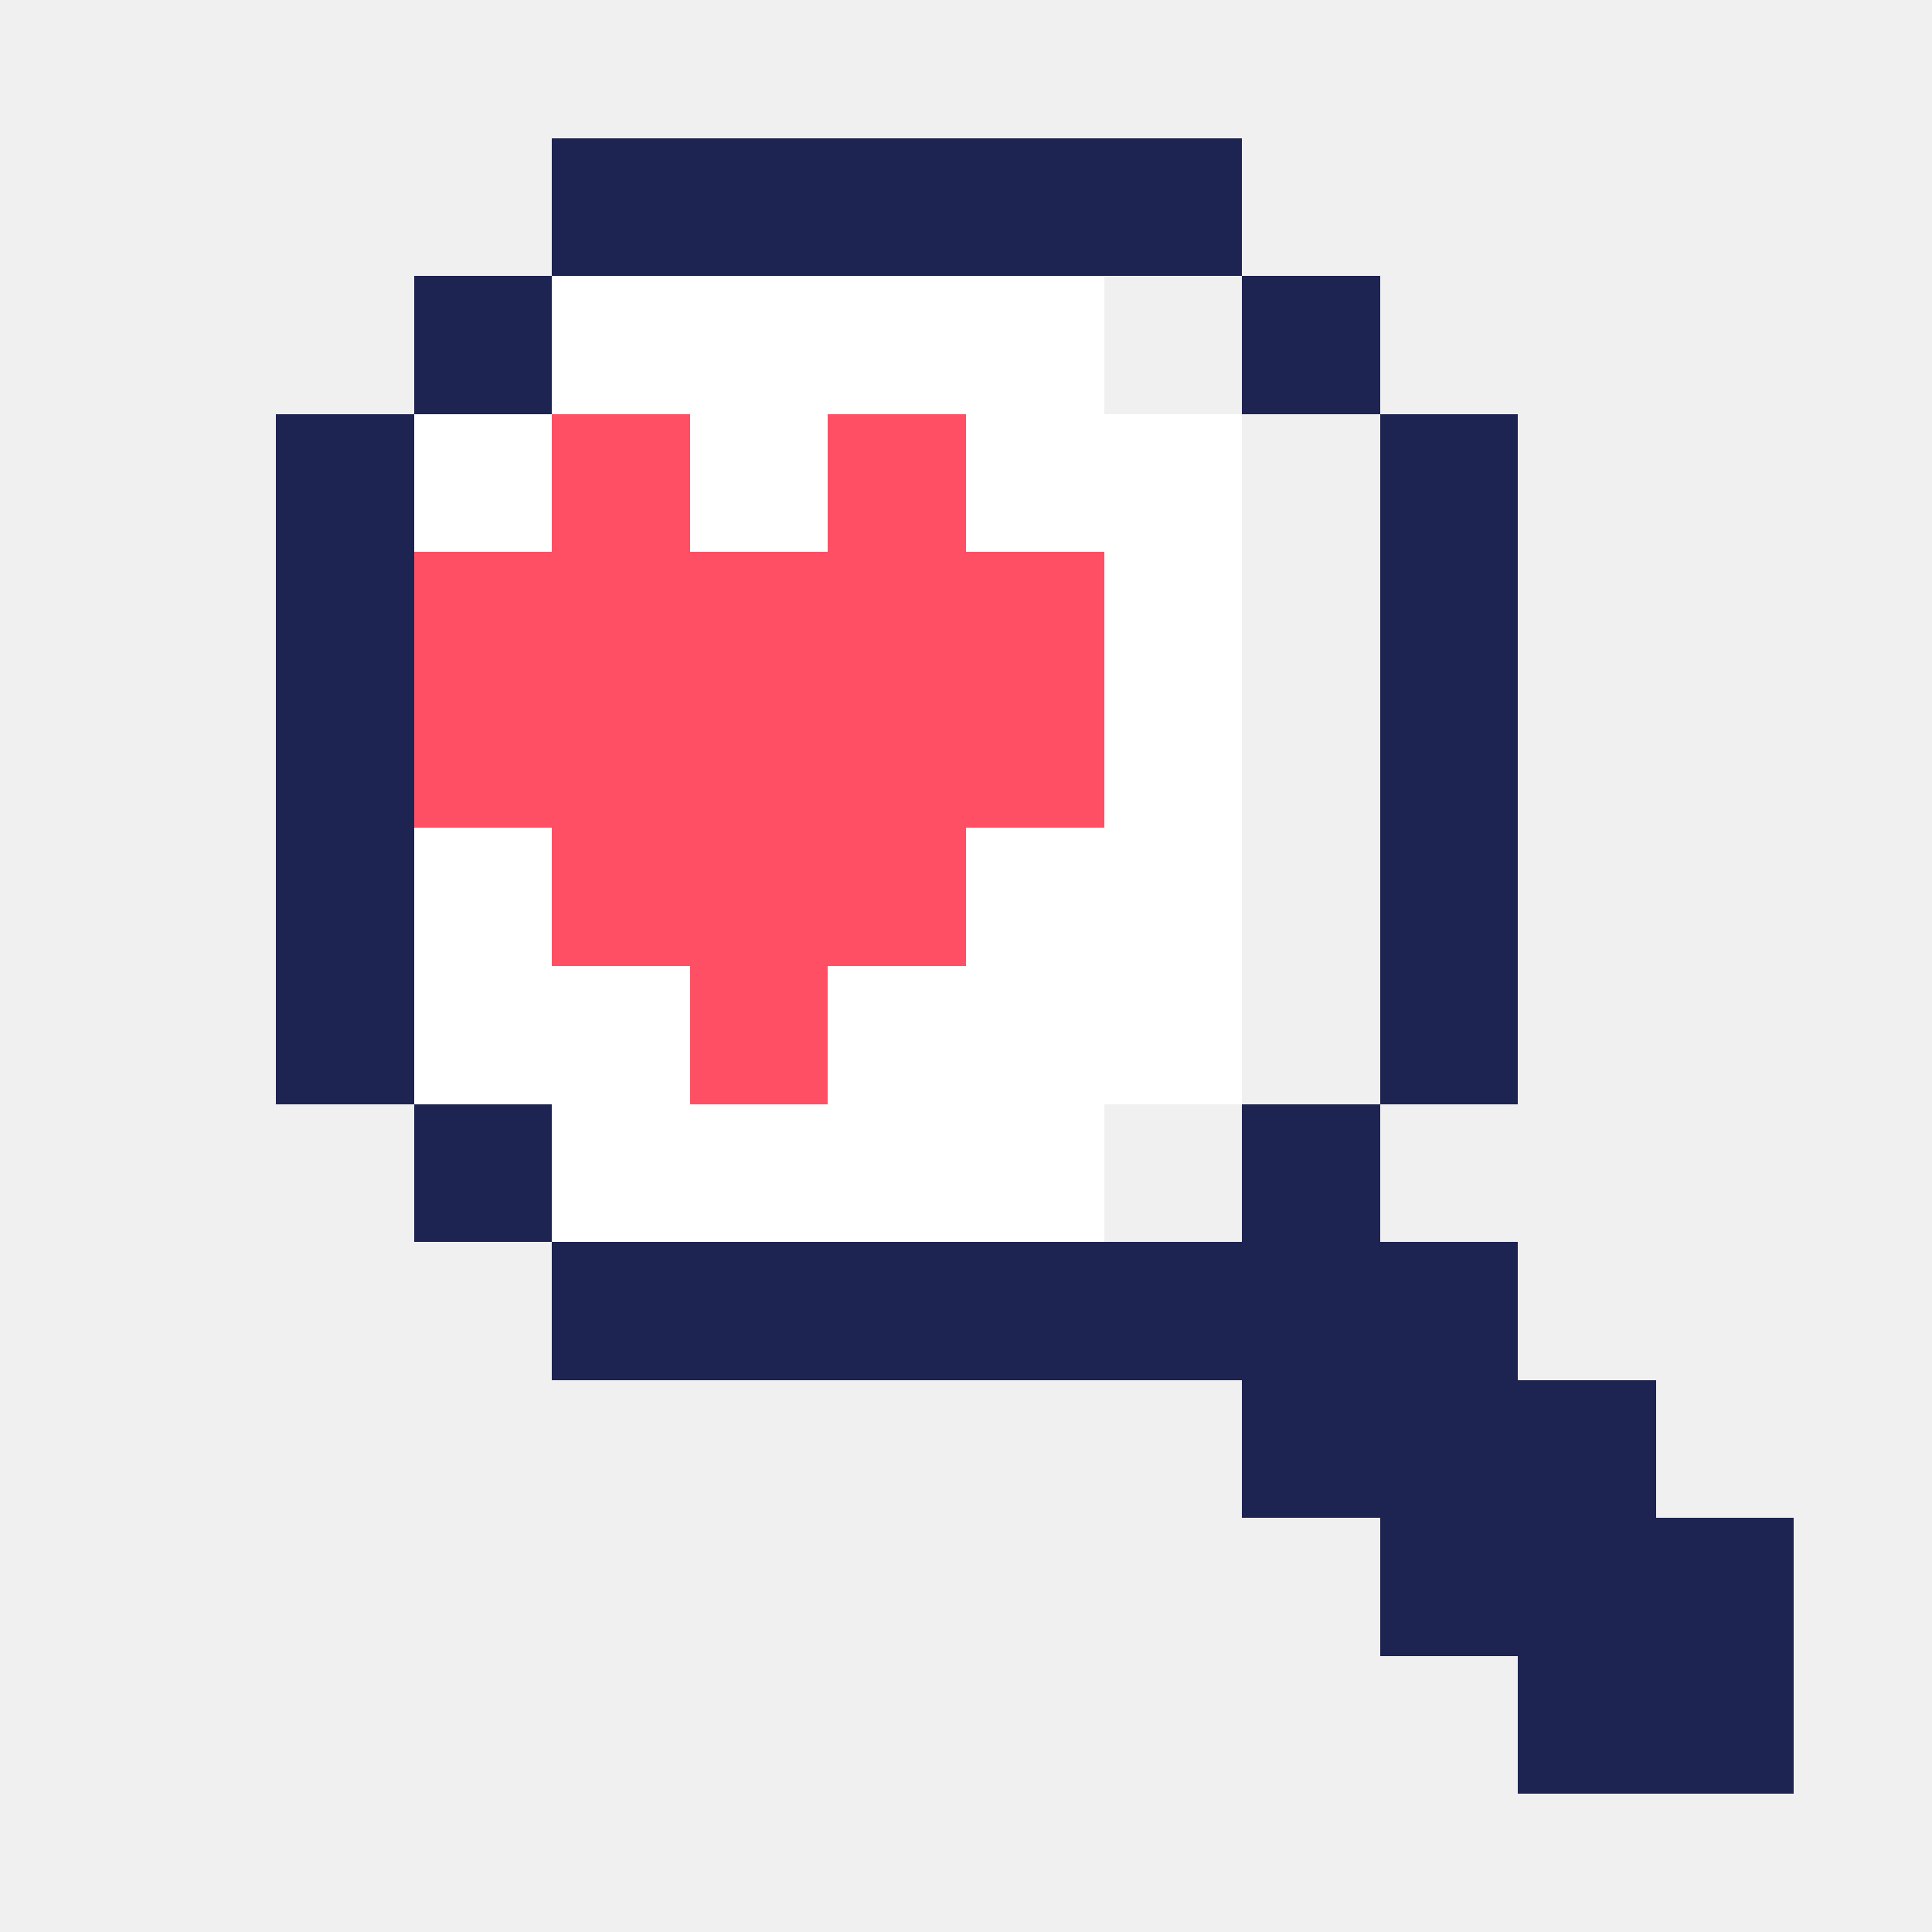
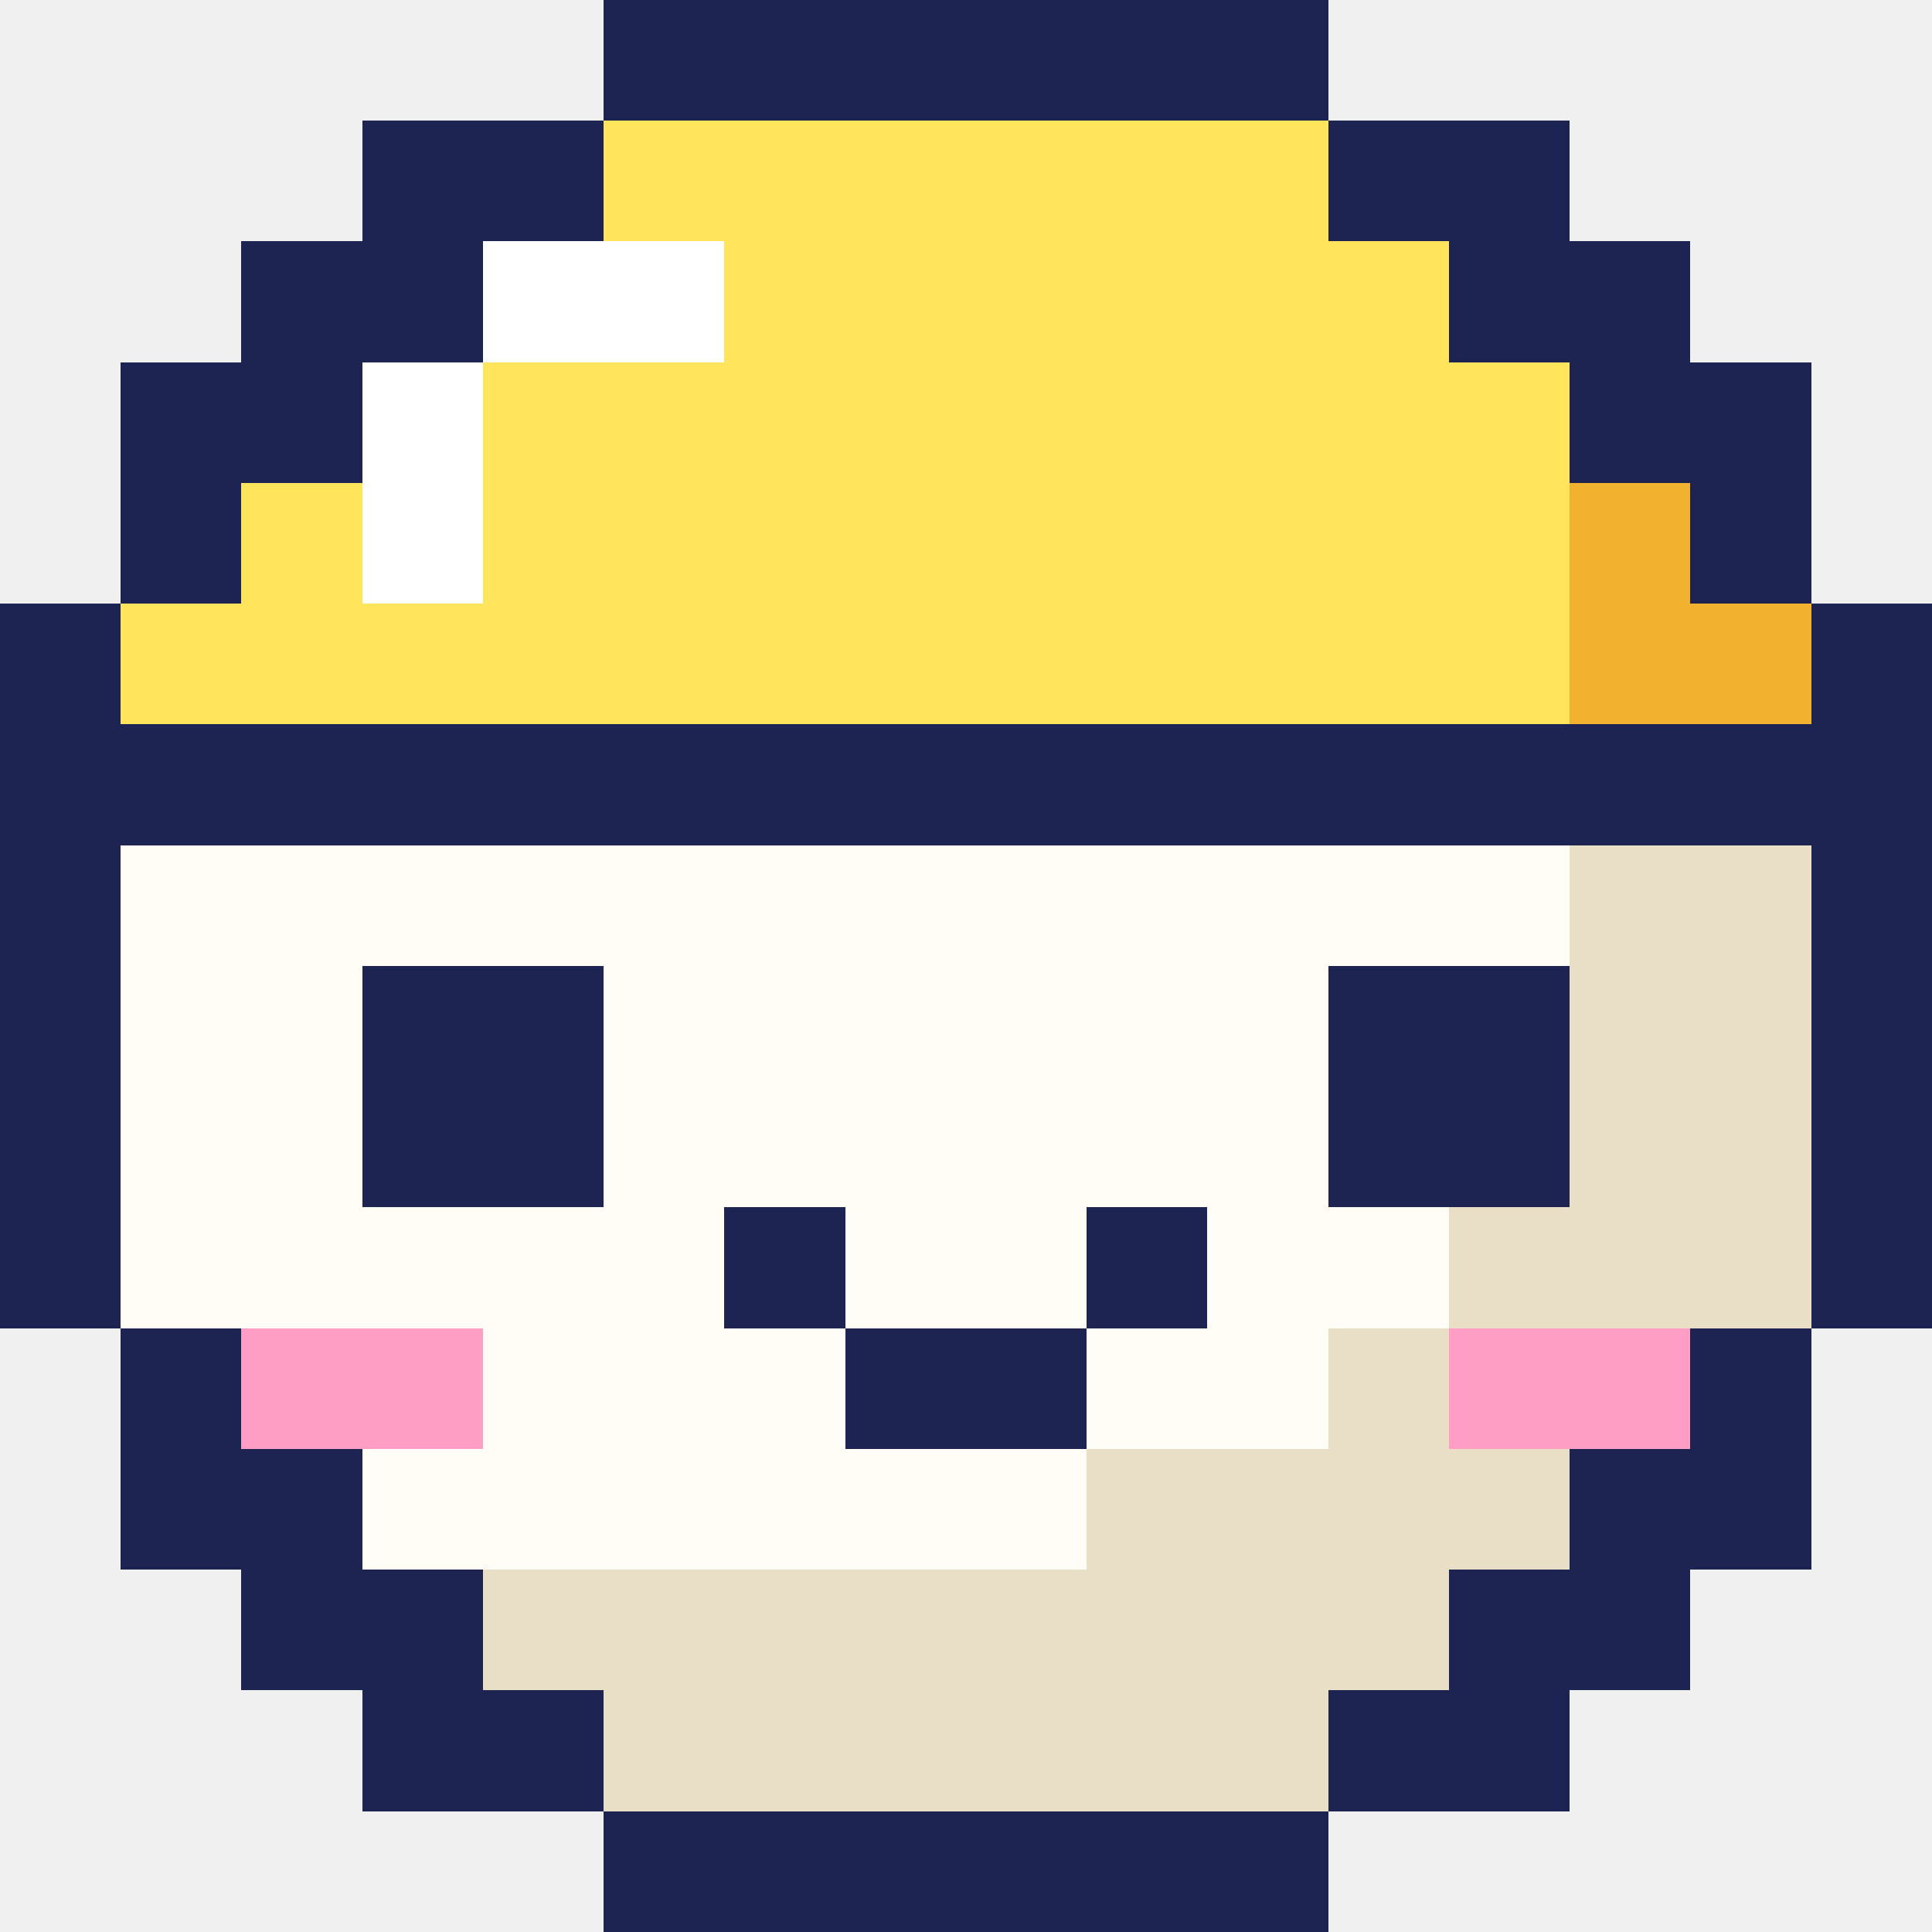
- <svg xmlns="http://www.w3.org/2000/svg" viewBox="-1 -1 14 14" shape-rendering="crispEdges">
-   <path fill="#fff" d="M2 1h5v1h1v5h-1v1h-5v-1h-1v-5h1z" />
-   <path fill="#ff4f64" d="M3 2h1v1h1v-1h1v1h1v2h-1v1h-1v1h-1v-1h-1v-1h-1v-2h1z" />
-   <path fill="#1d2452" d="M3 0h5v1h-5zM2 1h1v1h-1zM8 1h1v1h-1zM1 2h1v5h-1zM9 2h1v5h-1zM2 7h1v1h-1zM8 7h1v1h-1zM3 8h7v1h-7zM8 9h3v1h-3zM9 10h3v1h-3zM10 11h2v1h-2z" />
+ <svg xmlns="http://www.w3.org/2000/svg" viewBox="0 0 16 16" shape-rendering="crispEdges">
+   <path fill="#1d2452" d="M5 0h6v1h-6zM3 1h2v1h-2zM11 1h2v1h-2zM2 2h2v1h-2zM12 2h2v1h-2zM1 3h2v1h-2zM13 3h2v1h-2zM1 4h1v1h-1zM14 4h1v1h-1zM0 5h1v1h-1zM15 5h1v1h-1zM0 6h16v1h-16zM0 7h1v1h-1zM15 7h1v1h-1zM0 8h1v1h-1zM3 8h2v1h-2zM11 8h2v1h-2zM15 8h1v1h-1zM0 9h1v1h-1zM3 9h2v1h-2zM11 9h2v1h-2zM15 9h1v1h-1zM0 10h1v1h-1zM6 10h1v1h-1zM9 10h1v1h-1zM15 10h1v1h-1zM1 11h1v1h-1zM7 11h2v1h-2zM14 11h1v1h-1zM1 12h2v1h-2zM13 12h2v1h-2zM2 13h2v1h-2zM12 13h2v1h-2zM3 14h2v1h-2zM11 14h2v1h-2zM5 15h6v1h-6z" />
+   <path fill="#ffe45c" d="M5 1h6v1h-6zM6 2h6v1h-6zM4 3h9v1h-9zM2 4h1v1h-1zM4 4h9v1h-9zM1 5h12v1h-12z" />
+   <path fill="#ffffff" d="M4 2h2v1h-2zM3 3h1v1h-1zM3 4h1v1h-1z" />
+   <path fill="#f2b230" d="M13 4h1v1h-1zM13 5h2v1h-2z" />
+   <path fill="#fffdf6" d="M1 7h12v1h-12zM1 8h2v1h-2zM5 8h6v1h-6zM1 9h2v1h-2zM5 9h6v1h-6zM1 10h5v1h-5zM7 10h2v1h-2zM10 10h2v1h-2zM4 11h3v1h-3zM9 11h2v1h-2zM3 12h6v1h-6z" />
+   <path fill="#e9dfc6" d="M13 7h2v1h-2zM13 8h2v1h-2zM13 9h2v1h-2zM12 10h3v1h-3zM11 11h1v1h-1zM9 12h4v1h-4zM4 13h8v1h-8zM5 14h6v1h-6z" />
+   <path fill="#ff9ec4" d="M2 11h2v1h-2zM12 11h2v1h-2z" />
</svg>
